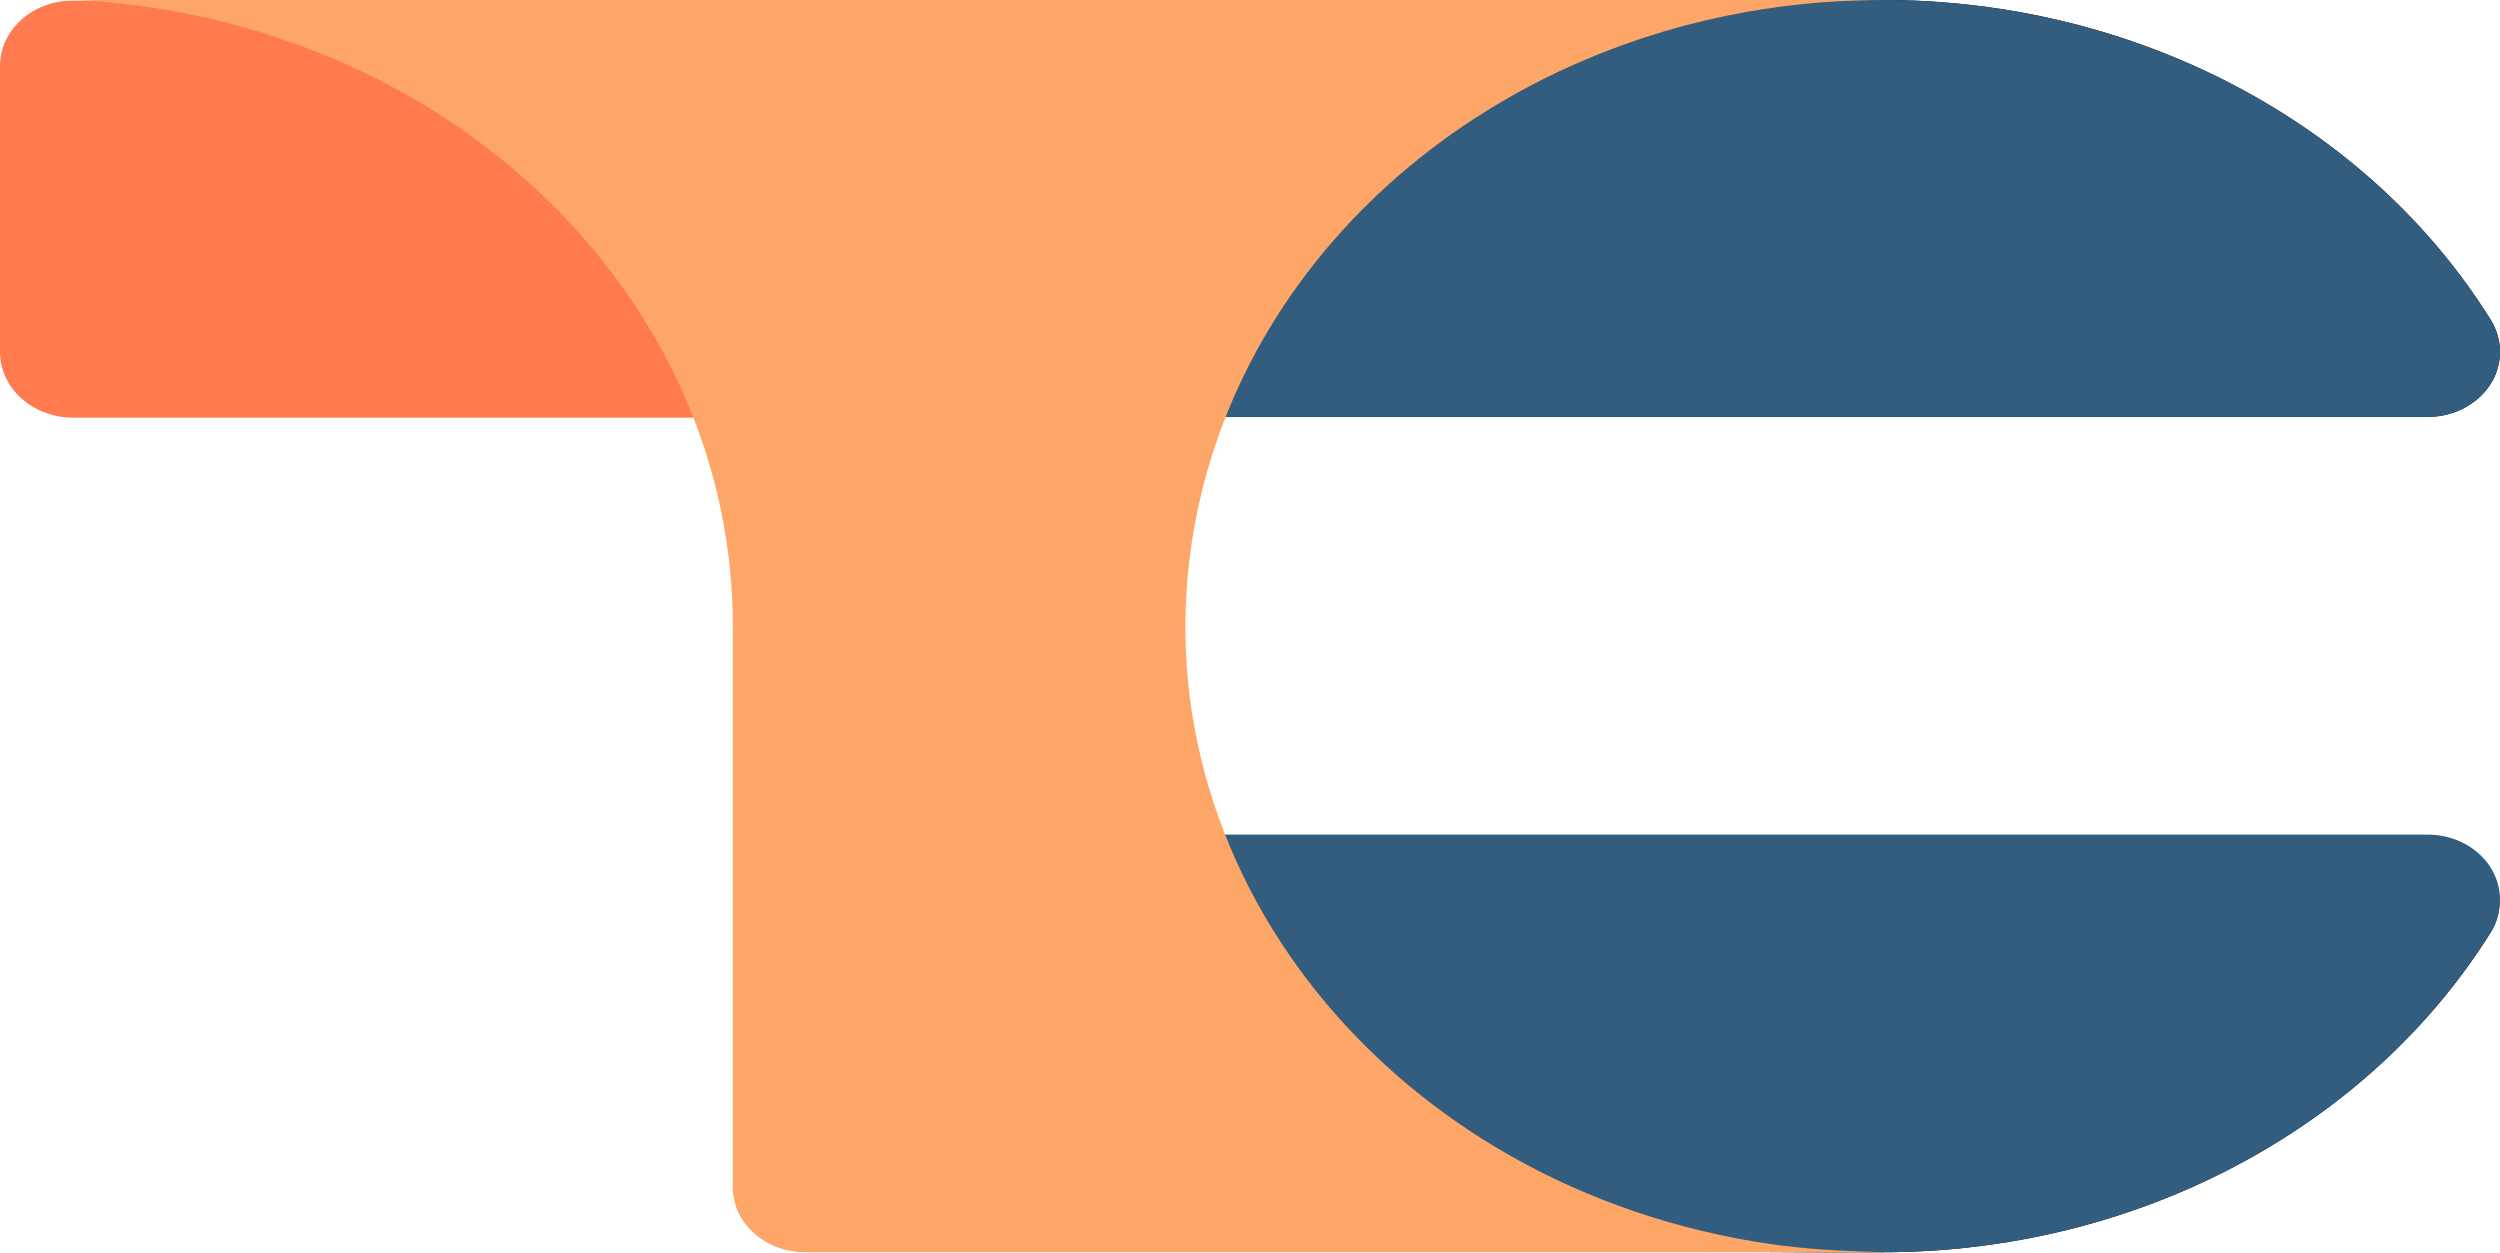
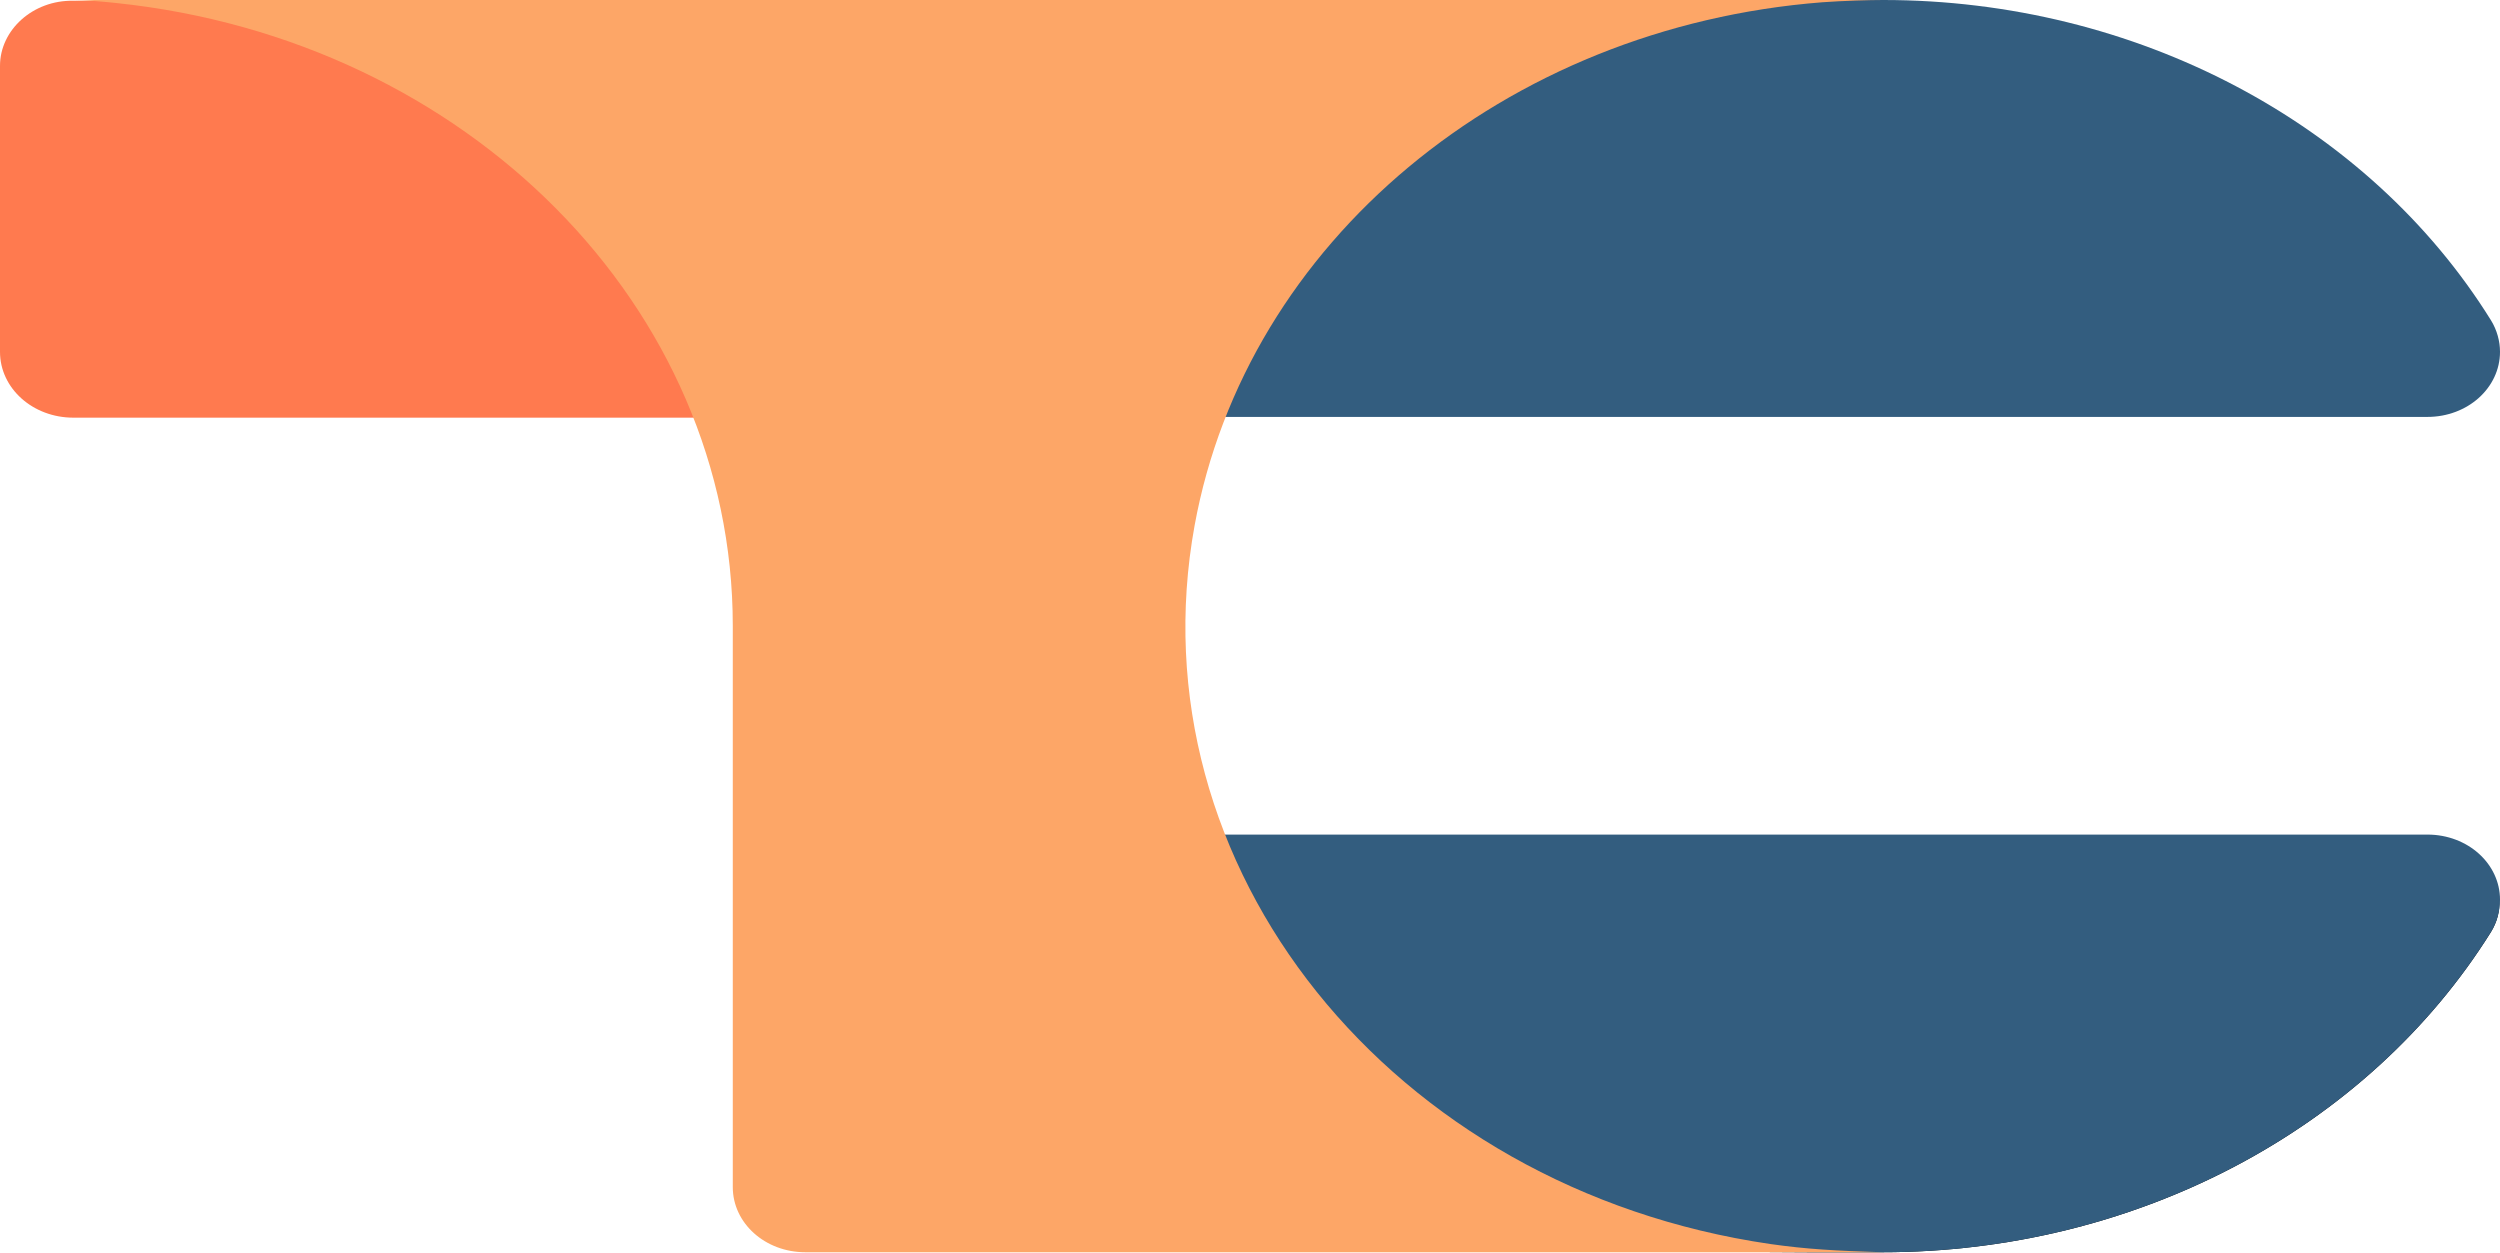
<svg xmlns="http://www.w3.org/2000/svg" version="1.1" id="a144cc69-f212-5a95-98e1-fb6fdd8de58e" x="0px" y="0px" viewBox="0 0 334 167.3" xml:space="preserve">
  <style type="text/css">
	.st0{fill:#FF7A4F;}
	.st1{fill:url(#SVGID_1_);}
	.st2{fill:url(#SVGID_00000134235850433476250970000000888907963530095800_);}
	.st3{fill:#335D7F;}
	.st4{fill:#FDA667;}
</style>
  <g id="aa3e1aab-1432-4124-9d5d-1c0ec785f019">
    <g id="f9ad83e1-ae9e-4d9d-9278-b060f63ac5eb">
      <g id="addcb393-bcd7-4381-a2b3-d5bb8a37d878">
        <path class="st0" d="M0,8.8V47c0,4.9,4.4,8.8,9.8,8.8c0,0,0,0,0,0h121l0-55.7H9.8C4.4,0,0,4,0,8.8C0,8.8,0,8.8,0,8.8z" />
-         <linearGradient id="SVGID_1_" gradientUnits="userSpaceOnUse" x1="170.902" y1="262.102" x2="329.035" y2="262.102" gradientTransform="matrix(1 0 0 -1 0 290)">
+         <linearGradient id="b315c62a-f852-5d9d-8a7b-3df1593b94c1" gradientUnits="userSpaceOnUse" x1="170.902" y1="262.102" x2="329.035" y2="262.102" gradientTransform="matrix(1 0 0 -1 0 290)">
          <stop offset="0" />
          <stop offset="0.5" />
          <stop offset="1" />
        </linearGradient>
        <path class="st1" d="M332.8,42.8C316.4,16.4,285.3,0,251.6,0c-2.5,0-9,0-9.8,0l-111,0.6v55.1h33l0,0h160.5c5.4,0,9.7-3.9,9.7-8.7     C334,45.6,333.6,44.1,332.8,42.8z" />
-         <linearGradient id="SVGID_00000108987505628551570230000012998040663991964035_" gradientUnits="userSpaceOnUse" x1="171.591" y1="150.596" x2="328.204" y2="150.596" gradientTransform="matrix(1 0 0 -1 0 290)">
+         <linearGradient id="c794a289-e00d-52ba-8324-9136f3f47af5" gradientUnits="userSpaceOnUse" x1="171.591" y1="150.596" x2="328.204" y2="150.596" gradientTransform="matrix(1 0 0 -1 0 290)">
          <stop offset="0" />
          <stop offset="0.5" />
          <stop offset="1" />
        </linearGradient>
        <path d="M332.8,124.5     c-16.5,26.4-47.5,42.8-81.3,42.8c-2.5,0-9,0-9.8,0l-111-0.6v-55.1h33l0,0h160.5c5.4,0,9.7,3.9,9.7,8.7     C334,121.7,333.6,123.2,332.8,124.5z" />
        <path class="st3" d="M332.8,42.8C316.4,16.4,285.3,0,251.6,0c-2.5,0-9,0-9.8,0l-111,0.6v55.1h33l0,0h160.5c5.4,0,9.7-3.9,9.7-8.7     C334,45.6,333.6,44.1,332.8,42.8z" />
        <path class="st3" d="M332.8,124.5c-16.5,26.4-47.5,42.8-81.3,42.8c-2.5,0-9,0-9.8,0L131,166.7c-0.1,0-0.2-0.1-0.2-0.2v-54.8     c0-0.1,0.1-0.2,0.2-0.2h32.8l0,0h160.5c5.4,0,9.7,3.9,9.7,8.7C334,121.7,333.6,123.2,332.8,124.5z" />
        <path class="st4" d="M251.6,0H97.9v0H10c1.1,0,3.7,0.2,5.5,0.4c47,4.9,82.4,40.7,82.4,83.2v75c0,4.8,4.3,8.7,9.7,8.7c0,0,0,0,0,0     h143.9c-6.3-0.2-10.1-0.4-15-1.1c-50.7-7.4-85.2-50.4-76.9-96c6.9-37.8,41.4-66.6,83.9-69.9C246.2,0.1,249.9,0,251.6,0z" />
      </g>
    </g>
  </g>
</svg>
